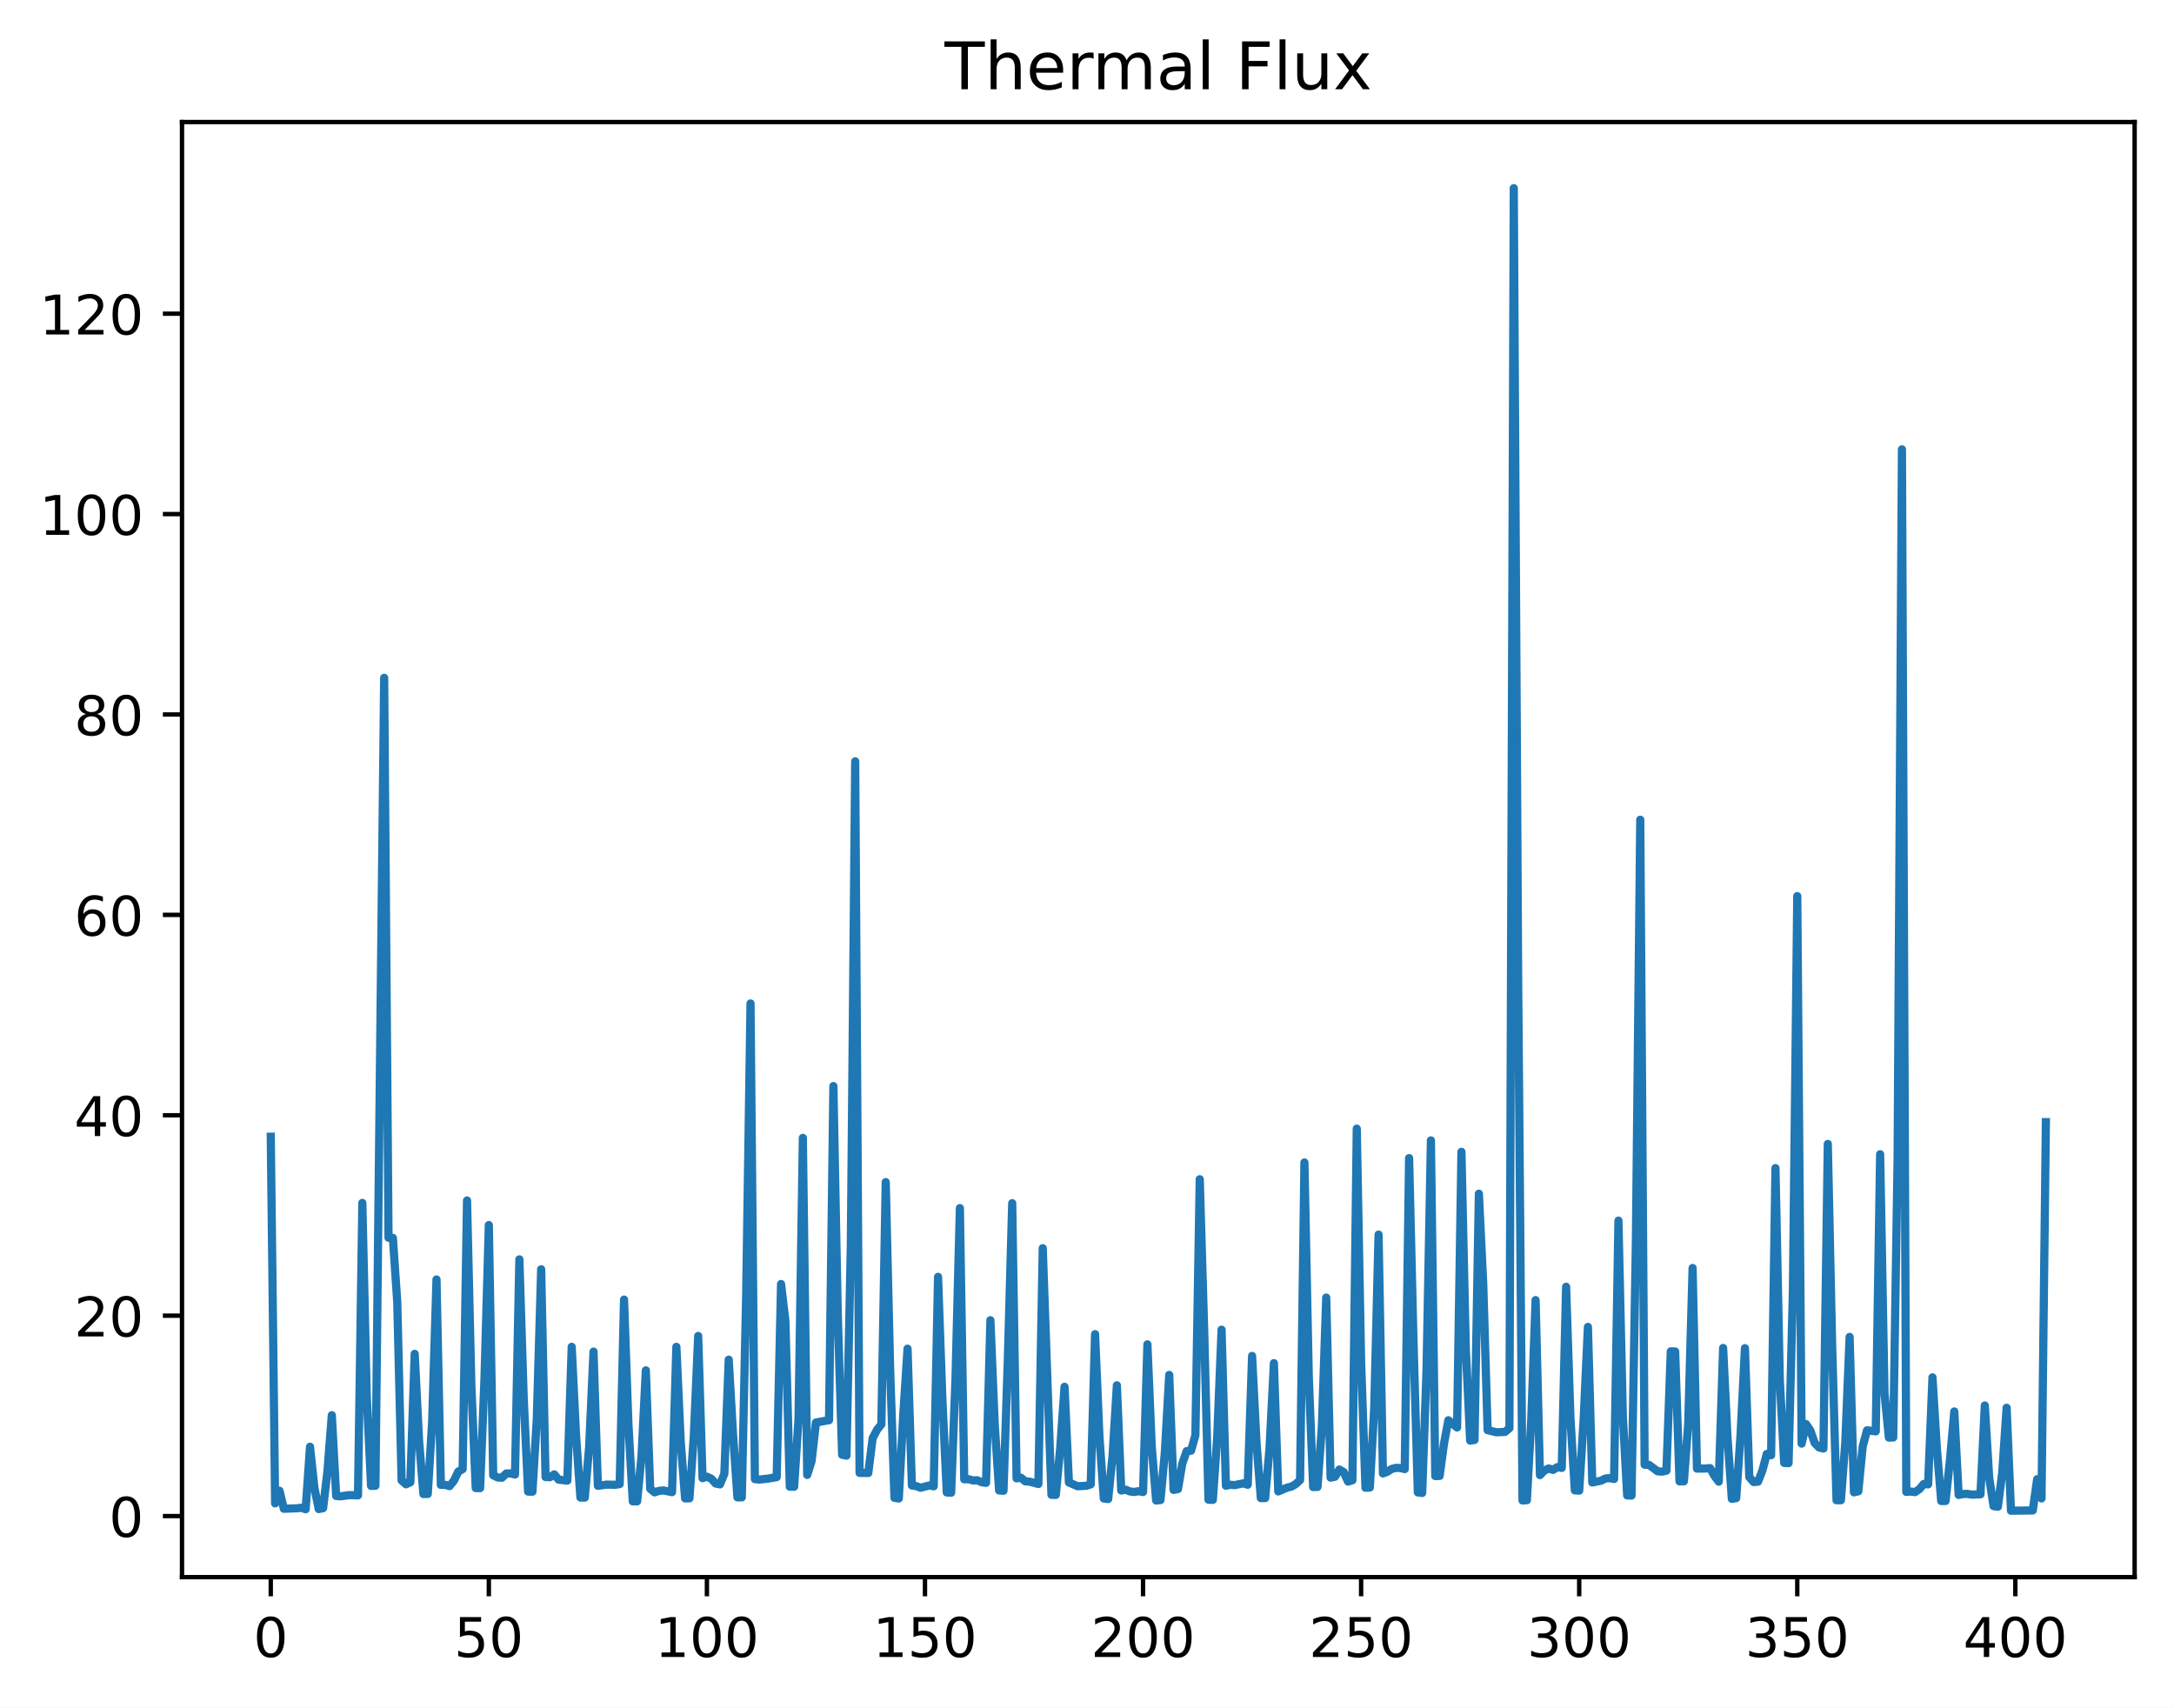
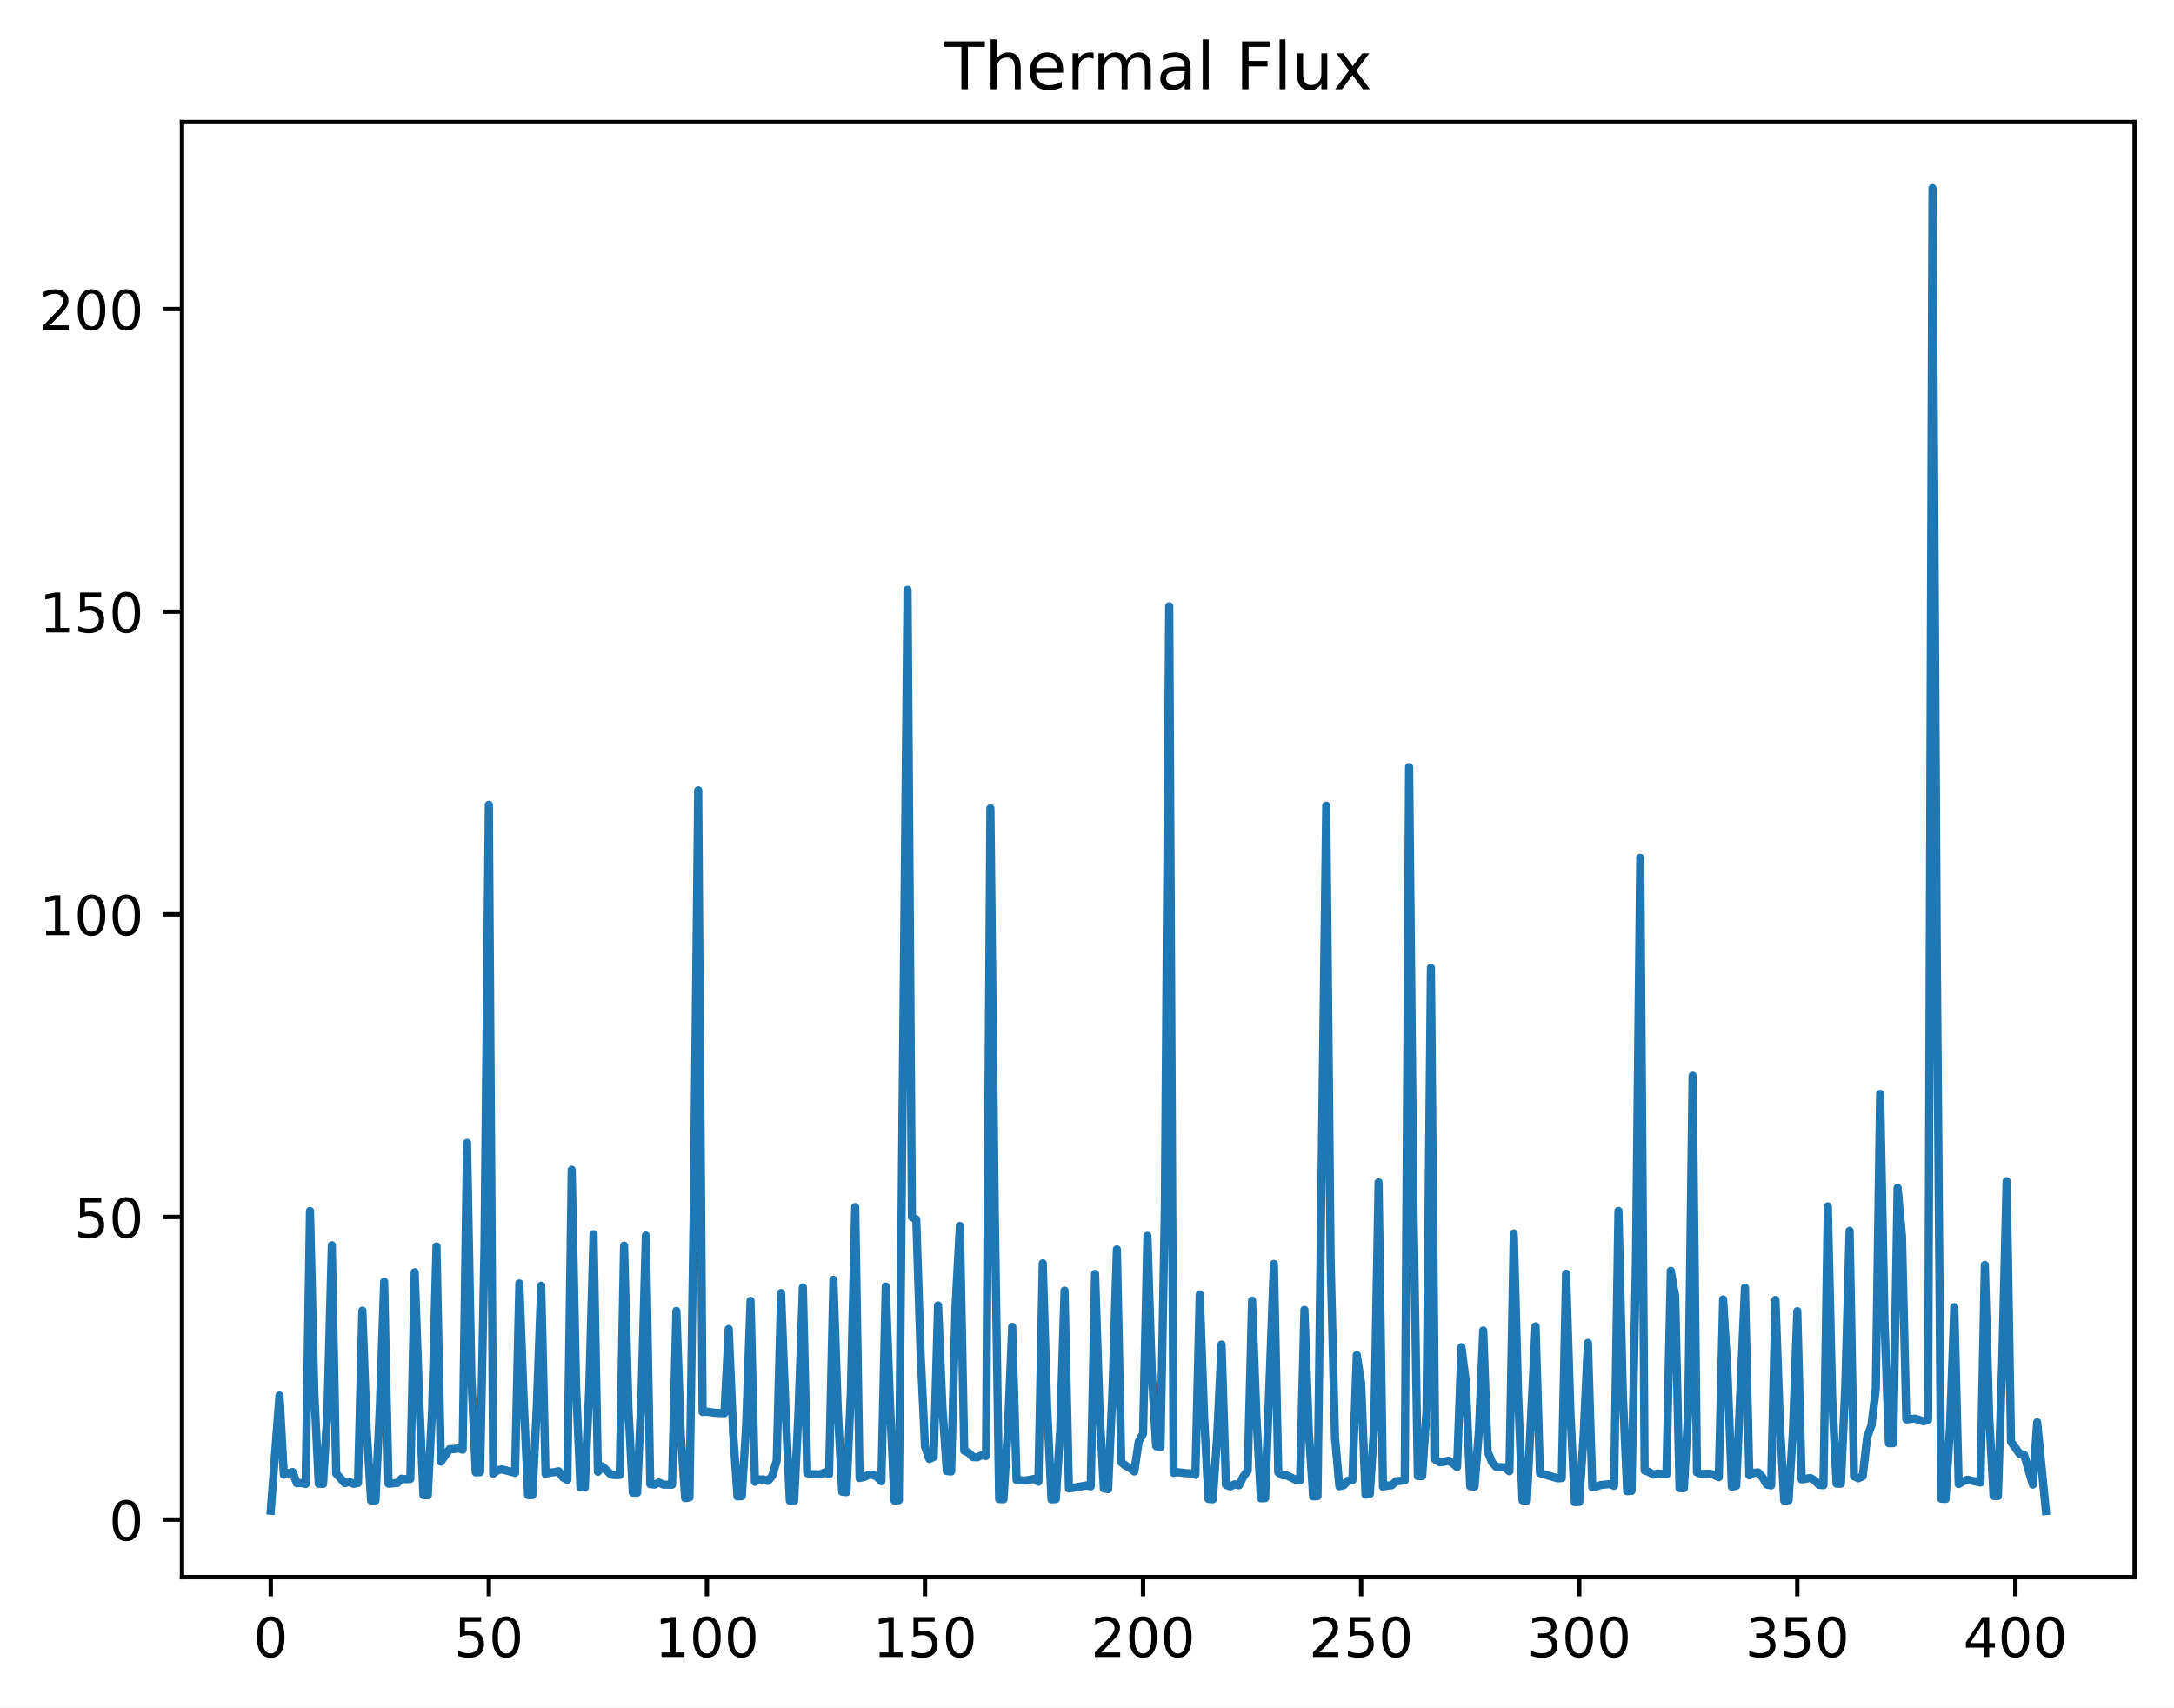
<svg xmlns="http://www.w3.org/2000/svg" xmlns:xlink="http://www.w3.org/1999/xlink" width="397.608pt" height="312.308pt" viewBox="0 0 397.608 312.308" version="1.1">
  <defs>
    <style type="text/css">*{stroke-linejoin: round; stroke-linecap: butt}</style>
  </defs>
  <g id="figure_1">
    <g id="patch_1">
      <path d="M 0 312.308  L 397.608 312.308  L 397.608 0  L 0 0  z " style="fill: #ffffff" />
    </g>
    <g id="axes_1">
      <g id="patch_2">
        <path d="M 33.288 288.43  L 390.408 288.43  L 390.408 22.318  L 33.288 22.318  z " style="fill: #ffffff" />
      </g>
      <g id="matplotlib.axis_1">
        <g id="xtick_1">
          <g id="line2d_1">
            <defs>
-               <path id="m7e83f201ac" d="M 0 0  L 0 3.5  " style="stroke: #000000; stroke-width: 0.8" />
+               <path id="m27df8944d2" d="M 0 0  L 0 3.5  " style="stroke: #000000; stroke-width: 0.8" />
            </defs>
            <g>
-               <use xlink:href="#m7e83f201ac" x="49.52" y="288.43" style="stroke: #000000; stroke-width: 0.8" />
+               <use xlink:href="#m27df8944d2" x="49.52" y="288.43" style="stroke: #000000; stroke-width: 0.8" />
            </g>
          </g>
          <g id="text_1">
            <g transform="translate(46.33898 303.0286) scale(0.1 -0.1)">
              <defs>
                <path id="DejaVuSans-30" d="M 2034 4250  Q 1547 4250 1301 3770  Q 1056 3291 1056 2328  Q 1056 1369 1301 889  Q 1547 409 2034 409  Q 2525 409 2770 889  Q 3016 1369 3016 2328  Q 3016 3291 2770 3770  Q 2525 4250 2034 4250  z M 2034 4750  Q 2819 4750 3233 4129  Q 3647 3509 3647 2328  Q 3647 1150 3233 529  Q 2819 -91 2034 -91  Q 1250 -91 836 529  Q 422 1150 422 2328  Q 422 3509 836 4129  Q 1250 4750 2034 4750  z " transform="scale(0.015625)" />
              </defs>
              <use xlink:href="#DejaVuSans-30" />
            </g>
          </g>
        </g>
        <g id="xtick_2">
          <g id="line2d_2">
            <g>
-               <use xlink:href="#m7e83f201ac" x="89.404" y="288.43" style="stroke: #000000; stroke-width: 0.8" />
+               <use xlink:href="#m27df8944d2" x="89.404" y="288.43" style="stroke: #000000; stroke-width: 0.8" />
            </g>
          </g>
          <g id="text_2">
            <g transform="translate(83.04158 303.0286) scale(0.1 -0.1)">
              <defs>
                <path id="DejaVuSans-35" d="M 691 4666  L 3169 4666  L 3169 4134  L 1269 4134  L 1269 2991  Q 1406 3038 1543 3061  Q 1681 3084 1819 3084  Q 2600 3084 3056 2656  Q 3513 2228 3513 1497  Q 3513 744 3044 326  Q 2575 -91 1722 -91  Q 1428 -91 1123 -41  Q 819 9 494 109  L 494 744  Q 775 591 1075 516  Q 1375 441 1709 441  Q 2250 441 2565 725  Q 2881 1009 2881 1497  Q 2881 1984 2565 2268  Q 2250 2553 1709 2553  Q 1456 2553 1204 2497  Q 953 2441 691 2322  L 691 4666  z " transform="scale(0.015625)" />
              </defs>
              <use xlink:href="#DejaVuSans-35" />
              <use xlink:href="#DejaVuSans-30" x="63.623" />
            </g>
          </g>
        </g>
        <g id="xtick_3">
          <g id="line2d_3">
            <g>
-               <use xlink:href="#m7e83f201ac" x="129.288" y="288.43" style="stroke: #000000; stroke-width: 0.8" />
+               <use xlink:href="#m27df8944d2" x="129.288" y="288.43" style="stroke: #000000; stroke-width: 0.8" />
            </g>
          </g>
          <g id="text_3">
            <g transform="translate(119.7442 303.0286) scale(0.1 -0.1)">
              <defs>
                <path id="DejaVuSans-31" d="M 794 531  L 1825 531  L 1825 4091  L 703 3866  L 703 4441  L 1819 4666  L 2450 4666  L 2450 531  L 3481 531  L 3481 0  L 794 0  L 794 531  z " transform="scale(0.015625)" />
              </defs>
              <use xlink:href="#DejaVuSans-31" />
              <use xlink:href="#DejaVuSans-30" x="63.623" />
              <use xlink:href="#DejaVuSans-30" x="127.246" />
            </g>
          </g>
        </g>
        <g id="xtick_4">
          <g id="line2d_4">
            <g>
-               <use xlink:href="#m7e83f201ac" x="169.172" y="288.43" style="stroke: #000000; stroke-width: 0.8" />
+               <use xlink:href="#m27df8944d2" x="169.172" y="288.43" style="stroke: #000000; stroke-width: 0.8" />
            </g>
          </g>
          <g id="text_4">
            <g transform="translate(159.628 303.0286) scale(0.1 -0.1)">
              <use xlink:href="#DejaVuSans-31" />
              <use xlink:href="#DejaVuSans-35" x="63.623" />
              <use xlink:href="#DejaVuSans-30" x="127.246" />
            </g>
          </g>
        </g>
        <g id="xtick_5">
          <g id="line2d_5">
            <g>
-               <use xlink:href="#m7e83f201ac" x="209.056" y="288.43" style="stroke: #000000; stroke-width: 0.8" />
+               <use xlink:href="#m27df8944d2" x="209.056" y="288.43" style="stroke: #000000; stroke-width: 0.8" />
            </g>
          </g>
          <g id="text_5">
            <g transform="translate(199.5119 303.0286) scale(0.1 -0.1)">
              <defs>
                <path id="DejaVuSans-32" d="M 1228 531  L 3431 531  L 3431 0  L 469 0  L 469 531  Q 828 903 1448 1529  Q 2069 2156 2228 2338  Q 2531 2678 2651 2914  Q 2772 3150 2772 3378  Q 2772 3750 2511 3984  Q 2250 4219 1831 4219  Q 1534 4219 1204 4116  Q 875 4013 500 3803  L 500 4441  Q 881 4594 1212 4672  Q 1544 4750 1819 4750  Q 2544 4750 2975 4387  Q 3406 4025 3406 3419  Q 3406 3131 3298 2873  Q 3191 2616 2906 2266  Q 2828 2175 2409 1742  Q 1991 1309 1228 531  z " transform="scale(0.015625)" />
              </defs>
              <use xlink:href="#DejaVuSans-32" />
              <use xlink:href="#DejaVuSans-30" x="63.623" />
              <use xlink:href="#DejaVuSans-30" x="127.246" />
            </g>
          </g>
        </g>
        <g id="xtick_6">
          <g id="line2d_6">
            <g>
-               <use xlink:href="#m7e83f201ac" x="248.939" y="288.43" style="stroke: #000000; stroke-width: 0.8" />
+               <use xlink:href="#m27df8944d2" x="248.939" y="288.43" style="stroke: #000000; stroke-width: 0.8" />
            </g>
          </g>
          <g id="text_6">
            <g transform="translate(239.3957 303.0286) scale(0.1 -0.1)">
              <use xlink:href="#DejaVuSans-32" />
              <use xlink:href="#DejaVuSans-35" x="63.623" />
              <use xlink:href="#DejaVuSans-30" x="127.246" />
            </g>
          </g>
        </g>
        <g id="xtick_7">
          <g id="line2d_7">
            <g>
-               <use xlink:href="#m7e83f201ac" x="288.823" y="288.43" style="stroke: #000000; stroke-width: 0.8" />
+               <use xlink:href="#m27df8944d2" x="288.823" y="288.43" style="stroke: #000000; stroke-width: 0.8" />
            </g>
          </g>
          <g id="text_7">
            <g transform="translate(279.2796 303.0286) scale(0.1 -0.1)">
              <defs>
                <path id="DejaVuSans-33" d="M 2597 2516  Q 3050 2419 3304 2112  Q 3559 1806 3559 1356  Q 3559 666 3084 287  Q 2609 -91 1734 -91  Q 1441 -91 1130 -33  Q 819 25 488 141  L 488 750  Q 750 597 1062 519  Q 1375 441 1716 441  Q 2309 441 2620 675  Q 2931 909 2931 1356  Q 2931 1769 2642 2001  Q 2353 2234 1838 2234  L 1294 2234  L 1294 2753  L 1863 2753  Q 2328 2753 2575 2939  Q 2822 3125 2822 3475  Q 2822 3834 2567 4026  Q 2313 4219 1838 4219  Q 1578 4219 1281 4162  Q 984 4106 628 3988  L 628 4550  Q 988 4650 1302 4700  Q 1616 4750 1894 4750  Q 2613 4750 3031 4423  Q 3450 4097 3450 3541  Q 3450 3153 3228 2886  Q 3006 2619 2597 2516  z " transform="scale(0.015625)" />
              </defs>
              <use xlink:href="#DejaVuSans-33" />
              <use xlink:href="#DejaVuSans-30" x="63.623" />
              <use xlink:href="#DejaVuSans-30" x="127.246" />
            </g>
          </g>
        </g>
        <g id="xtick_8">
          <g id="line2d_8">
            <g>
-               <use xlink:href="#m7e83f201ac" x="328.707" y="288.43" style="stroke: #000000; stroke-width: 0.8" />
+               <use xlink:href="#m27df8944d2" x="328.707" y="288.43" style="stroke: #000000; stroke-width: 0.8" />
            </g>
          </g>
          <g id="text_8">
            <g transform="translate(319.1634 303.0286) scale(0.1 -0.1)">
              <use xlink:href="#DejaVuSans-33" />
              <use xlink:href="#DejaVuSans-35" x="63.623" />
              <use xlink:href="#DejaVuSans-30" x="127.246" />
            </g>
          </g>
        </g>
        <g id="xtick_9">
          <g id="line2d_9">
            <g>
-               <use xlink:href="#m7e83f201ac" x="368.591" y="288.43" style="stroke: #000000; stroke-width: 0.8" />
+               <use xlink:href="#m27df8944d2" x="368.591" y="288.43" style="stroke: #000000; stroke-width: 0.8" />
            </g>
          </g>
          <g id="text_9">
            <g transform="translate(359.0473 303.0286) scale(0.1 -0.1)">
              <defs>
                <path id="DejaVuSans-34" d="M 2419 4116  L 825 1625  L 2419 1625  L 2419 4116  z M 2253 4666  L 3047 4666  L 3047 1625  L 3713 1625  L 3713 1100  L 3047 1100  L 3047 0  L 2419 0  L 2419 1100  L 313 1100  L 313 1709  L 2253 4666  z " transform="scale(0.015625)" />
              </defs>
              <use xlink:href="#DejaVuSans-34" />
              <use xlink:href="#DejaVuSans-30" x="63.623" />
              <use xlink:href="#DejaVuSans-30" x="127.246" />
            </g>
          </g>
        </g>
      </g>
      <g id="matplotlib.axis_2">
        <g id="ytick_1">
          <g id="line2d_10">
            <defs>
-               <path id="m4ee6d2c591" d="M 0 0  L -3.5 0  " style="stroke: #000000; stroke-width: 0.8" />
+               <path id="m02eb1ed973" d="M 0 0  L -3.5 0  " style="stroke: #000000; stroke-width: 0.8" />
            </defs>
            <g>
-               <use xlink:href="#m4ee6d2c591" x="33.288" y="277.261" style="stroke: #000000; stroke-width: 0.8" />
+               <use xlink:href="#m02eb1ed973" x="33.288" y="277.901" style="stroke: #000000; stroke-width: 0.8" />
            </g>
          </g>
          <g id="text_10">
-             <g transform="translate(19.925 281.0603) scale(0.1 -0.1)">
+             <g transform="translate(19.925 281.7) scale(0.1 -0.1)">
              <use xlink:href="#DejaVuSans-30" />
            </g>
          </g>
        </g>
        <g id="ytick_2">
          <g id="line2d_11">
            <g>
-               <use xlink:href="#m4ee6d2c591" x="33.288" y="240.612" style="stroke: #000000; stroke-width: 0.8" />
+               <use xlink:href="#m02eb1ed973" x="33.288" y="222.555" style="stroke: #000000; stroke-width: 0.8" />
            </g>
          </g>
          <g id="text_11">
-             <g transform="translate(13.5625 244.4116) scale(0.1 -0.1)">
-               <use xlink:href="#DejaVuSans-32" />
+             <g transform="translate(13.5625 226.3546) scale(0.1 -0.1)">
+               <use xlink:href="#DejaVuSans-35" />
              <use xlink:href="#DejaVuSans-30" x="63.623" />
            </g>
          </g>
        </g>
        <g id="ytick_3">
          <g id="line2d_12">
            <g>
-               <use xlink:href="#m4ee6d2c591" x="33.288" y="203.964" style="stroke: #000000; stroke-width: 0.8" />
+               <use xlink:href="#m02eb1ed973" x="33.288" y="167.21" style="stroke: #000000; stroke-width: 0.8" />
            </g>
          </g>
          <g id="text_12">
-             <g transform="translate(13.5625 207.7629) scale(0.1 -0.1)">
-               <use xlink:href="#DejaVuSans-34" />
-               <use xlink:href="#DejaVuSans-30" x="63.623" />
+             <g transform="translate(7.2 171.0092) scale(0.1 -0.1)">
+               <use xlink:href="#DejaVuSans-31" />
+               <use xlink:href="#DejaVuSans-30" x="63.623" />
+               <use xlink:href="#DejaVuSans-30" x="127.246" />
            </g>
          </g>
        </g>
        <g id="ytick_4">
          <g id="line2d_13">
            <g>
-               <use xlink:href="#m4ee6d2c591" x="33.288" y="167.315" style="stroke: #000000; stroke-width: 0.8" />
+               <use xlink:href="#m02eb1ed973" x="33.288" y="111.865" style="stroke: #000000; stroke-width: 0.8" />
            </g>
          </g>
          <g id="text_13">
-             <g transform="translate(13.5625 171.1142) scale(0.1 -0.1)">
-               <defs>
-                 <path id="DejaVuSans-36" d="M 2113 2584  Q 1688 2584 1439 2293  Q 1191 2003 1191 1497  Q 1191 994 1439 701  Q 1688 409 2113 409  Q 2538 409 2786 701  Q 3034 994 3034 1497  Q 3034 2003 2786 2293  Q 2538 2584 2113 2584  z M 3366 4563  L 3366 3988  Q 3128 4100 2886 4159  Q 2644 4219 2406 4219  Q 1781 4219 1451 3797  Q 1122 3375 1075 2522  Q 1259 2794 1537 2939  Q 1816 3084 2150 3084  Q 2853 3084 3261 2657  Q 3669 2231 3669 1497  Q 3669 778 3244 343  Q 2819 -91 2113 -91  Q 1303 -91 875 529  Q 447 1150 447 2328  Q 447 3434 972 4092  Q 1497 4750 2381 4750  Q 2619 4750 2861 4703  Q 3103 4656 3366 4563  z " transform="scale(0.015625)" />
-               </defs>
-               <use xlink:href="#DejaVuSans-36" />
-               <use xlink:href="#DejaVuSans-30" x="63.623" />
+             <g transform="translate(7.2 115.6639) scale(0.1 -0.1)">
+               <use xlink:href="#DejaVuSans-31" />
+               <use xlink:href="#DejaVuSans-35" x="63.623" />
+               <use xlink:href="#DejaVuSans-30" x="127.246" />
            </g>
          </g>
        </g>
        <g id="ytick_5">
          <g id="line2d_14">
            <g>
-               <use xlink:href="#m4ee6d2c591" x="33.288" y="130.666" style="stroke: #000000; stroke-width: 0.8" />
+               <use xlink:href="#m02eb1ed973" x="33.288" y="56.519" style="stroke: #000000; stroke-width: 0.8" />
            </g>
          </g>
          <g id="text_14">
-             <g transform="translate(13.5625 134.4655) scale(0.1 -0.1)">
-               <defs>
-                 <path id="DejaVuSans-38" d="M 2034 2216  Q 1584 2216 1326 1975  Q 1069 1734 1069 1313  Q 1069 891 1326 650  Q 1584 409 2034 409  Q 2484 409 2743 651  Q 3003 894 3003 1313  Q 3003 1734 2745 1975  Q 2488 2216 2034 2216  z M 1403 2484  Q 997 2584 770 2862  Q 544 3141 544 3541  Q 544 4100 942 4425  Q 1341 4750 2034 4750  Q 2731 4750 3128 4425  Q 3525 4100 3525 3541  Q 3525 3141 3298 2862  Q 3072 2584 2669 2484  Q 3125 2378 3379 2068  Q 3634 1759 3634 1313  Q 3634 634 3220 271  Q 2806 -91 2034 -91  Q 1263 -91 848 271  Q 434 634 434 1313  Q 434 1759 690 2068  Q 947 2378 1403 2484  z M 1172 3481  Q 1172 3119 1398 2916  Q 1625 2713 2034 2713  Q 2441 2713 2670 2916  Q 2900 3119 2900 3481  Q 2900 3844 2670 4047  Q 2441 4250 2034 4250  Q 1625 4250 1398 4047  Q 1172 3844 1172 3481  z " transform="scale(0.015625)" />
-               </defs>
-               <use xlink:href="#DejaVuSans-38" />
-               <use xlink:href="#DejaVuSans-30" x="63.623" />
-             </g>
-           </g>
-         </g>
-         <g id="ytick_6">
-           <g id="line2d_15">
-             <g>
-               <use xlink:href="#m4ee6d2c591" x="33.288" y="94.018" style="stroke: #000000; stroke-width: 0.8" />
-             </g>
-           </g>
-           <g id="text_15">
-             <g transform="translate(7.2 97.81674) scale(0.1 -0.1)">
-               <use xlink:href="#DejaVuSans-31" />
-               <use xlink:href="#DejaVuSans-30" x="63.623" />
-               <use xlink:href="#DejaVuSans-30" x="127.246" />
-             </g>
-           </g>
-         </g>
-         <g id="ytick_7">
-           <g id="line2d_16">
-             <g>
-               <use xlink:href="#m4ee6d2c591" x="33.288" y="57.369" style="stroke: #000000; stroke-width: 0.8" />
-             </g>
-           </g>
-           <g id="text_16">
-             <g transform="translate(7.2 61.16802) scale(0.1 -0.1)">
-               <use xlink:href="#DejaVuSans-31" />
-               <use xlink:href="#DejaVuSans-32" x="63.623" />
-               <use xlink:href="#DejaVuSans-30" x="127.246" />
-             </g>
-           </g>
-         </g>
-       </g>
-       <g id="line2d_17">
-         <path d="M 49.52 207.886  L 50.318 274.938  L 51.116 272.624  L 51.913 275.923  L 54.306 275.838  L 55.104 275.742  L 55.902 276.017  L 56.699 264.581  L 57.497 272.074  L 58.295 275.98  L 59.092 275.808  L 59.89 269.047  L 60.688 258.813  L 61.485 273.583  L 62.283 273.649  L 63.878 273.426  L 65.474 273.474  L 66.271 219.992  L 67.069 255.196  L 67.867 271.742  L 68.664 271.711  L 70.26 123.961  L 71.058 226.357  L 71.855 226.385  L 72.653 238.07  L 73.451 270.741  L 74.248 271.448  L 75.046 271.091  L 75.844 247.596  L 76.641 263.417  L 77.439 273.226  L 78.237 273.213  L 79.034 260.07  L 79.832 233.989  L 80.63 271.559  L 81.427 271.552  L 82.225 271.777  L 83.023 270.78  L 83.82 269.12  L 84.618 268.672  L 85.416 219.546  L 86.213 253.629  L 87.011 272.138  L 87.809 272.15  L 88.606 252.166  L 89.404 224.038  L 90.202 269.798  L 90.999 270.193  L 91.797 270.252  L 92.595 269.472  L 93.392 269.458  L 94.19 269.663  L 94.988 230.314  L 95.785 255.79  L 96.583 272.783  L 97.381 272.798  L 98.179 259.509  L 98.976 232.128  L 99.774 270.117  L 100.572 270.155  L 101.369 269.637  L 102.167 270.6  L 103.762 270.771  L 104.56 246.306  L 105.358 262.537  L 106.155 273.864  L 106.953 273.884  L 107.751 264.634  L 108.548 247.184  L 109.346 271.73  L 110.941 271.505  L 112.537 271.538  L 113.334 271.408  L 114.132 237.673  L 114.93 260.396  L 115.727 274.562  L 116.525 274.567  L 117.323 266.392  L 118.12 250.614  L 118.918 272.263  L 119.716 272.926  L 120.513 272.656  L 121.311 272.57  L 122.907 272.887  L 123.704 246.309  L 124.502 263.716  L 125.3 274.027  L 126.097 274.013  L 126.895 262.579  L 127.693 244.322  L 128.49 270.325  L 129.288 270.061  L 130.086 270.423  L 130.883 271.303  L 131.681 271.462  L 132.479 269.524  L 133.276 248.661  L 134.074 262.384  L 134.872 273.84  L 135.669 273.841  L 136.467 236.993  L 137.265 183.517  L 138.062 270.499  L 138.86 270.587  L 140.455 270.414  L 142.051 270.136  L 142.848 234.822  L 143.646 241.616  L 144.444 271.887  L 145.241 271.89  L 146.039 259.601  L 146.837 208.096  L 147.635 269.728  L 148.432 267.213  L 149.23 260.152  L 151.623 259.722  L 152.421 198.623  L 153.218 240.27  L 154.016 266.039  L 154.814 266.206  L 155.611 227.775  L 156.409 139.234  L 157.207 269.36  L 158.802 269.38  L 159.6 263.015  L 160.397 261.492  L 161.195 260.493  L 161.993 216.183  L 162.79 250.05  L 163.588 273.92  L 164.386 274.047  L 165.183 259.038  L 165.981 246.652  L 166.779 271.669  L 167.576 271.779  L 168.374 272.079  L 169.969 271.663  L 170.767 271.816  L 171.565 233.507  L 172.362 256.146  L 173.16 272.941  L 173.958 272.986  L 174.756 252.021  L 175.553 220.944  L 176.351 270.532  L 177.149 270.515  L 177.946 270.747  L 178.744 270.708  L 179.542 271.073  L 180.339 271.179  L 181.137 241.441  L 181.935 260.682  L 182.732 272.572  L 183.53 272.637  L 184.328 248.582  L 185.125 220.04  L 185.923 270.356  L 186.721 270.245  L 187.518 270.911  L 188.316 270.969  L 189.911 271.395  L 190.709 228.269  L 192.304 273.371  L 193.102 273.387  L 193.9 264.878  L 194.697 253.619  L 195.495 271.114  L 197.09 271.806  L 198.686 271.719  L 199.484 271.455  L 200.281 243.989  L 201.079 262.759  L 201.877 274.048  L 202.674 274.144  L 203.472 266.31  L 204.27 253.347  L 205.067 272.583  L 205.865 272.429  L 206.663 272.758  L 207.46 272.852  L 208.258 272.71  L 209.056 272.86  L 209.853 245.856  L 210.651 264.673  L 211.449 274.413  L 212.246 274.333  L 213.044 265.573  L 213.842 251.447  L 214.639 272.472  L 215.437 272.324  L 216.235 267.671  L 217.032 265.38  L 217.83 265.306  L 218.628 262.481  L 219.425 215.662  L 220.223 242.829  L 221.021 274.265  L 221.818 274.29  L 222.616 262.921  L 223.414 243.178  L 224.211 271.714  L 225.009 271.536  L 225.807 271.598  L 227.402 271.275  L 228.2 271.53  L 228.998 247.978  L 229.795 263.678  L 230.593 273.973  L 231.391 273.97  L 232.188 264.859  L 232.986 249.296  L 233.784 272.755  L 235.379 272.07  L 236.177 271.877  L 236.974 271.421  L 237.772 270.682  L 238.57 212.599  L 239.367 251.84  L 240.165 271.952  L 240.963 271.927  L 241.76 260.957  L 242.558 237.305  L 243.356 270.231  L 244.153 270.065  L 244.951 268.743  L 245.749 269.215  L 246.546 270.953  L 247.344 270.711  L 248.142 206.408  L 248.939 249.167  L 249.737 272.079  L 250.535 272.033  L 251.333 257.523  L 252.13 225.788  L 252.928 269.465  L 253.726 269.159  L 254.523 268.646  L 255.321 268.438  L 256.119 268.479  L 256.916 268.666  L 257.714 211.799  L 258.512 245.093  L 259.309 272.93  L 260.107 273.035  L 260.905 250.453  L 261.702 208.561  L 262.5 269.941  L 263.298 269.918  L 264.095 264.007  L 264.893 259.735  L 266.488 261.061  L 267.286 210.649  L 268.084 246.64  L 268.881 263.458  L 269.679 263.336  L 270.477 218.308  L 271.274 234.843  L 272.072 261.539  L 273.667 261.936  L 275.263 261.866  L 276.06 261.193  L 276.858 34.414  L 277.656 178.832  L 278.454 274.399  L 279.251 274.364  L 280.049 259.827  L 280.847 237.765  L 281.644 269.766  L 282.442 268.954  L 283.24 268.549  L 284.037 268.816  L 284.835 268.304  L 285.633 268.454  L 286.43 235.326  L 287.228 259.488  L 288.026 272.563  L 288.823 272.604  L 289.621 259.847  L 290.419 242.661  L 291.216 271.119  L 292.812 270.789  L 293.609 270.392  L 294.407 270.32  L 295.205 270.477  L 296.002 223.23  L 296.8 258.92  L 297.598 273.488  L 298.395 273.505  L 299.193 227.058  L 299.991 149.911  L 300.788 267.863  L 301.586 267.891  L 303.182 269.078  L 303.979 269.133  L 304.777 268.959  L 305.575 247.139  L 306.372 247.156  L 307.17 270.913  L 307.968 270.909  L 308.765 260.373  L 309.563 231.891  L 310.361 268.58  L 311.956 268.562  L 312.754 268.487  L 313.551 269.898  L 314.349 270.968  L 315.147 246.518  L 315.944 262.875  L 316.742 274.111  L 317.54 273.981  L 318.337 262.342  L 319.135 246.558  L 319.933 270.134  L 320.73 271.039  L 321.528 270.965  L 322.326 268.952  L 323.123 265.908  L 323.921 266.131  L 324.719 213.626  L 325.516 252.414  L 326.314 267.537  L 327.112 267.578  L 327.91 235.882  L 328.707 163.884  L 329.505 264.007  L 330.303 260.434  L 331.1 261.615  L 331.898 263.913  L 332.696 264.712  L 333.493 264.907  L 334.291 209.202  L 335.089 246.147  L 335.886 274.363  L 336.684 274.362  L 337.482 263.912  L 338.279 244.5  L 339.077 272.918  L 339.875 272.731  L 340.672 264.515  L 341.47 261.576  L 343.065 261.765  L 343.863 211.09  L 344.661 254.781  L 345.458 262.904  L 346.256 262.889  L 347.054 212.059  L 347.851 82.178  L 348.649 272.838  L 349.447 272.774  L 350.244 272.877  L 351.042 272.336  L 351.84 271.387  L 352.637 271.46  L 353.435 251.897  L 354.233 264.815  L 355.031 274.502  L 355.828 274.504  L 356.626 267.114  L 357.424 258.131  L 358.221 273.393  L 359.019 273.228  L 359.817 273.203  L 360.614 273.34  L 362.21 273.284  L 363.007 257.035  L 363.805 270.242  L 364.603 275.432  L 365.4 275.554  L 366.198 269.265  L 366.996 257.454  L 367.793 276.279  L 371.782 276.228  L 372.579 270.516  L 373.377 274.036  L 374.175 205.22  L 374.175 205.22  " clip-path="url(#p380374cbf2)" style="fill: none; stroke: #1f77b4; stroke-width: 1.5; stroke-linecap: square" />
+             <g transform="translate(7.2 60.31853) scale(0.1 -0.1)">
+               <use xlink:href="#DejaVuSans-32" />
+               <use xlink:href="#DejaVuSans-30" x="63.623" />
+               <use xlink:href="#DejaVuSans-30" x="127.246" />
+             </g>
+           </g>
+         </g>
+       </g>
+       <g id="line2d_15">
+         <path d="M 49.52 276.286  L 51.116 255.219  L 51.913 269.683  L 53.509 269.198  L 54.306 271.266  L 55.104 271.206  L 55.902 271.389  L 56.699 221.469  L 57.497 254.988  L 58.295 271.353  L 59.092 271.384  L 59.89 257.922  L 60.688 227.742  L 61.485 269.477  L 63.081 271.247  L 63.878 270.991  L 64.676 271.371  L 65.474 271.197  L 66.271 239.688  L 67.069 261.542  L 67.867 274.394  L 68.664 274.418  L 69.462 257.554  L 70.26 234.403  L 71.058 271.34  L 72.653 271.215  L 73.451 270.42  L 74.248 270.528  L 75.046 270.473  L 75.844 232.678  L 76.641 255.175  L 77.439 273.431  L 78.237 273.466  L 79.034 257.779  L 79.832 227.956  L 80.63 267.31  L 82.225 265.03  L 83.023 265.016  L 83.82 264.887  L 84.618 265.116  L 85.416 209.016  L 86.213 251.865  L 87.011 269.263  L 87.809 269.233  L 88.606 228.001  L 89.404 147.182  L 90.202 269.51  L 90.999 268.858  L 91.797 268.726  L 94.19 269.354  L 94.988 234.724  L 95.785 256.254  L 96.583 273.426  L 97.381 273.415  L 98.179 257.144  L 98.976 235.122  L 99.774 269.538  L 100.572 269.302  L 101.369 269.245  L 102.167 269.07  L 102.965 270.193  L 103.762 270.647  L 104.56 213.928  L 105.358 253.543  L 106.155 271.999  L 106.953 272.029  L 107.751 254.353  L 108.548 225.703  L 109.346 269.155  L 110.144 268.174  L 111.739 269.658  L 112.537 269.761  L 113.334 269.743  L 114.132 227.807  L 114.93 257.514  L 115.727 272.972  L 116.525 272.986  L 117.323 254.863  L 118.12 225.955  L 118.918 271.418  L 119.716 271.505  L 120.513 271.122  L 121.311 271.508  L 122.907 271.522  L 123.704 239.742  L 124.502 262.286  L 125.3 273.979  L 126.097 273.84  L 126.895 219.743  L 127.693 144.531  L 128.49 258.208  L 129.288 258.177  L 130.883 258.386  L 132.479 258.445  L 133.276 243.047  L 134.074 261.884  L 134.872 273.663  L 135.669 273.61  L 136.467 260.546  L 137.265 237.894  L 138.062 270.991  L 138.86 270.563  L 139.658 270.563  L 140.455 270.838  L 141.253 269.861  L 142.051 267.113  L 142.848 236.475  L 143.646 257.324  L 144.444 274.446  L 145.241 274.471  L 146.039 258.122  L 146.837 235.439  L 147.635 269.395  L 148.432 269.603  L 150.028 269.65  L 150.825 269.284  L 151.623 269.637  L 152.421 234.06  L 153.218 257.739  L 154.016 272.809  L 154.814 272.88  L 155.611 254.645  L 156.409 220.742  L 157.207 270.304  L 158.004 270.131  L 158.802 269.753  L 159.6 269.7  L 160.397 270.098  L 161.195 270.891  L 161.993 235.284  L 162.79 257.14  L 163.588 274.411  L 164.386 274.357  L 165.981 107.864  L 166.779 222.561  L 167.576 222.999  L 168.374 247.537  L 169.172 264.562  L 169.969 266.82  L 170.767 266.456  L 171.565 238.737  L 172.362 257.357  L 173.16 269.034  L 173.958 269.104  L 174.756 238.944  L 175.553 224.198  L 176.351 265.302  L 177.149 265.68  L 177.946 266.479  L 178.744 266.515  L 179.542 266.128  L 180.339 266.266  L 181.137 147.821  L 181.935 221.606  L 182.732 274.151  L 183.53 274.183  L 184.328 261.486  L 185.125 242.647  L 185.923 270.671  L 187.518 270.774  L 189.114 270.467  L 189.911 270.973  L 190.709 231.039  L 191.507 257.133  L 192.304 274.199  L 193.102 274.158  L 193.9 261.594  L 194.697 236.043  L 195.495 272.221  L 198.686 271.668  L 199.484 271.827  L 200.281 232.967  L 201.079 257.632  L 201.877 272.213  L 202.674 272.337  L 203.472 254.103  L 204.27 228.489  L 205.067 267.419  L 205.865 268.043  L 206.663 268.465  L 207.46 269.098  L 208.258 263.664  L 209.056 262.2  L 209.853 225.999  L 210.651 251.123  L 211.449 264.466  L 212.246 264.651  L 213.044 220.739  L 213.842 110.868  L 214.639 269.349  L 215.437 269.238  L 217.032 269.433  L 217.83 269.472  L 218.628 269.716  L 219.425 236.715  L 220.223 259.122  L 221.021 274.129  L 221.818 274.188  L 222.616 262.542  L 223.414 245.886  L 224.211 271.566  L 225.009 271.846  L 225.807 271.451  L 226.605 271.639  L 227.402 270.021  L 228.2 268.976  L 228.998 237.867  L 229.795 259.174  L 230.593 274.009  L 231.391 273.983  L 232.986 231.15  L 233.784 269.289  L 234.581 269.787  L 235.379 269.842  L 236.974 270.62  L 237.772 270.706  L 238.57 239.556  L 239.367 261.788  L 240.165 273.653  L 240.963 273.614  L 242.558 147.347  L 243.356 230.349  L 244.153 262.766  L 244.951 271.801  L 245.749 271.624  L 246.546 270.786  L 247.344 270.731  L 248.142 247.814  L 248.939 252.945  L 249.737 273.339  L 250.535 273.194  L 251.333 260.554  L 252.13 216.245  L 252.928 271.892  L 253.726 271.69  L 254.523 271.634  L 255.321 270.904  L 256.916 270.728  L 257.714 140.273  L 258.512 221.352  L 259.309 269.935  L 260.107 269.944  L 260.905 257.896  L 261.702 177.006  L 262.5 266.945  L 263.298 267.421  L 264.095 267.347  L 264.893 267.137  L 265.691 267.596  L 266.488 268.293  L 267.286 246.376  L 268.084 252.656  L 268.881 271.798  L 269.679 271.87  L 270.477 261.733  L 271.274 243.321  L 272.072 265.445  L 272.87 267.415  L 273.667 268.277  L 275.263 268.36  L 276.06 269.063  L 276.858 225.57  L 277.656 255.259  L 278.454 274.383  L 279.251 274.432  L 280.847 242.566  L 281.644 269.393  L 284.835 270.357  L 285.633 270.315  L 286.43 232.936  L 287.228 258.601  L 288.026 274.716  L 288.823 274.67  L 289.621 262.689  L 290.419 245.597  L 291.216 271.977  L 292.014 271.835  L 292.812 271.574  L 294.407 271.422  L 295.205 271.728  L 296.002 221.452  L 296.8 254.866  L 297.598 272.709  L 298.395 272.654  L 299.193 231.108  L 299.991 156.882  L 300.788 268.929  L 301.586 269.202  L 302.384 269.693  L 303.182 269.483  L 304.777 269.646  L 305.575 232.425  L 306.372 236.981  L 307.17 272.149  L 307.968 272.157  L 308.765 258.194  L 309.563 196.722  L 310.361 269.268  L 311.158 269.574  L 312.754 269.517  L 313.551 269.761  L 314.349 270.154  L 315.147 237.644  L 315.944 251.09  L 316.742 271.899  L 317.54 271.717  L 319.135 235.48  L 319.933 269.823  L 320.73 269.353  L 321.528 269.277  L 322.326 270.133  L 323.123 271.5  L 323.921 271.658  L 324.719 237.729  L 325.516 260.018  L 326.314 274.447  L 327.112 274.361  L 327.91 261.829  L 328.707 239.797  L 329.505 270.556  L 331.1 270.295  L 331.898 270.755  L 332.696 271.546  L 333.493 271.612  L 334.291 220.614  L 335.089 255.597  L 335.886 271.333  L 336.684 271.351  L 337.482 253.616  L 338.279 225.101  L 339.077 269.979  L 339.875 270.354  L 340.672 269.991  L 341.47 262.914  L 342.268 260.691  L 343.065 254.02  L 343.863 200.043  L 344.661 241.694  L 345.458 263.944  L 346.256 263.923  L 347.054 217.212  L 347.851 225.981  L 348.649 259.578  L 350.244 259.442  L 351.84 259.944  L 352.637 259.621  L 353.435 34.414  L 354.233 176.144  L 355.031 274.084  L 355.828 274.138  L 356.626 261.175  L 357.424 239.038  L 358.221 271.406  L 359.019 270.928  L 359.817 270.608  L 362.21 271.127  L 363.007 231.342  L 363.805 259.167  L 364.603 273.565  L 365.4 273.599  L 366.198 248.708  L 366.996 216.014  L 367.793 263.682  L 369.389 265.901  L 370.186 266.038  L 371.782 271.503  L 372.579 260.119  L 374.175 276.334  L 374.175 276.334  " clip-path="url(#pb49f489055)" style="fill: none; stroke: #1f77b4; stroke-width: 1.5; stroke-linecap: square" />
      </g>
      <g id="patch_3">
        <path d="M 33.288 288.43  L 33.288 22.318  " style="fill: none; stroke: #000000; stroke-width: 0.8; stroke-linejoin: miter; stroke-linecap: square" />
      </g>
      <g id="patch_4">
        <path d="M 390.408 288.43  L 390.408 22.318  " style="fill: none; stroke: #000000; stroke-width: 0.8; stroke-linejoin: miter; stroke-linecap: square" />
      </g>
      <g id="patch_5">
        <path d="M 33.288 288.43  L 390.408 288.43  " style="fill: none; stroke: #000000; stroke-width: 0.8; stroke-linejoin: miter; stroke-linecap: square" />
      </g>
      <g id="patch_6">
        <path d="M 33.288 22.318  L 390.408 22.318  " style="fill: none; stroke: #000000; stroke-width: 0.8; stroke-linejoin: miter; stroke-linecap: square" />
      </g>
-       <g id="text_17">
+       <g id="text_15">
        <g transform="translate(172.7603 16.31812) scale(0.12 -0.12)">
          <defs>
            <path id="DejaVuSans-54" d="M -19 4666  L 3928 4666  L 3928 4134  L 2272 4134  L 2272 0  L 1638 0  L 1638 4134  L -19 4134  L -19 4666  z " transform="scale(0.015625)" />
            <path id="DejaVuSans-68" d="M 3513 2113  L 3513 0  L 2938 0  L 2938 2094  Q 2938 2591 2744 2837  Q 2550 3084 2163 3084  Q 1697 3084 1428 2787  Q 1159 2491 1159 1978  L 1159 0  L 581 0  L 581 4863  L 1159 4863  L 1159 2956  Q 1366 3272 1645 3428  Q 1925 3584 2291 3584  Q 2894 3584 3203 3211  Q 3513 2838 3513 2113  z " transform="scale(0.015625)" />
            <path id="DejaVuSans-65" d="M 3597 1894  L 3597 1613  L 953 1613  Q 991 1019 1311 708  Q 1631 397 2203 397  Q 2534 397 2845 478  Q 3156 559 3463 722  L 3463 178  Q 3153 47 2828 -22  Q 2503 -91 2169 -91  Q 1331 -91 842 396  Q 353 884 353 1716  Q 353 2575 817 3079  Q 1281 3584 2069 3584  Q 2775 3584 3186 3129  Q 3597 2675 3597 1894  z M 3022 2063  Q 3016 2534 2758 2815  Q 2500 3097 2075 3097  Q 1594 3097 1305 2825  Q 1016 2553 972 2059  L 3022 2063  z " transform="scale(0.015625)" />
            <path id="DejaVuSans-72" d="M 2631 2963  Q 2534 3019 2420 3045  Q 2306 3072 2169 3072  Q 1681 3072 1420 2755  Q 1159 2438 1159 1844  L 1159 0  L 581 0  L 581 3500  L 1159 3500  L 1159 2956  Q 1341 3275 1631 3429  Q 1922 3584 2338 3584  Q 2397 3584 2469 3576  Q 2541 3569 2628 3553  L 2631 2963  z " transform="scale(0.015625)" />
            <path id="DejaVuSans-6d" d="M 3328 2828  Q 3544 3216 3844 3400  Q 4144 3584 4550 3584  Q 5097 3584 5394 3201  Q 5691 2819 5691 2113  L 5691 0  L 5113 0  L 5113 2094  Q 5113 2597 4934 2840  Q 4756 3084 4391 3084  Q 3944 3084 3684 2787  Q 3425 2491 3425 1978  L 3425 0  L 2847 0  L 2847 2094  Q 2847 2600 2669 2842  Q 2491 3084 2119 3084  Q 1678 3084 1418 2786  Q 1159 2488 1159 1978  L 1159 0  L 581 0  L 581 3500  L 1159 3500  L 1159 2956  Q 1356 3278 1631 3431  Q 1906 3584 2284 3584  Q 2666 3584 2933 3390  Q 3200 3197 3328 2828  z " transform="scale(0.015625)" />
            <path id="DejaVuSans-61" d="M 2194 1759  Q 1497 1759 1228 1600  Q 959 1441 959 1056  Q 959 750 1161 570  Q 1363 391 1709 391  Q 2188 391 2477 730  Q 2766 1069 2766 1631  L 2766 1759  L 2194 1759  z M 3341 1997  L 3341 0  L 2766 0  L 2766 531  Q 2569 213 2275 61  Q 1981 -91 1556 -91  Q 1019 -91 701 211  Q 384 513 384 1019  Q 384 1609 779 1909  Q 1175 2209 1959 2209  L 2766 2209  L 2766 2266  Q 2766 2663 2505 2880  Q 2244 3097 1772 3097  Q 1472 3097 1187 3025  Q 903 2953 641 2809  L 641 3341  Q 956 3463 1253 3523  Q 1550 3584 1831 3584  Q 2591 3584 2966 3190  Q 3341 2797 3341 1997  z " transform="scale(0.015625)" />
            <path id="DejaVuSans-6c" d="M 603 4863  L 1178 4863  L 1178 0  L 603 0  L 603 4863  z " transform="scale(0.015625)" />
            <path id="DejaVuSans-20" transform="scale(0.015625)" />
            <path id="DejaVuSans-46" d="M 628 4666  L 3309 4666  L 3309 4134  L 1259 4134  L 1259 2759  L 3109 2759  L 3109 2228  L 1259 2228  L 1259 0  L 628 0  L 628 4666  z " transform="scale(0.015625)" />
            <path id="DejaVuSans-75" d="M 544 1381  L 544 3500  L 1119 3500  L 1119 1403  Q 1119 906 1312 657  Q 1506 409 1894 409  Q 2359 409 2629 706  Q 2900 1003 2900 1516  L 2900 3500  L 3475 3500  L 3475 0  L 2900 0  L 2900 538  Q 2691 219 2414 64  Q 2138 -91 1772 -91  Q 1169 -91 856 284  Q 544 659 544 1381  z M 1991 3584  L 1991 3584  z " transform="scale(0.015625)" />
            <path id="DejaVuSans-78" d="M 3513 3500  L 2247 1797  L 3578 0  L 2900 0  L 1881 1375  L 863 0  L 184 0  L 1544 1831  L 300 3500  L 978 3500  L 1906 2253  L 2834 3500  L 3513 3500  z " transform="scale(0.015625)" />
          </defs>
          <use xlink:href="#DejaVuSans-54" />
          <use xlink:href="#DejaVuSans-68" x="61.084" />
          <use xlink:href="#DejaVuSans-65" x="124.463" />
          <use xlink:href="#DejaVuSans-72" x="185.986" />
          <use xlink:href="#DejaVuSans-6d" x="225.35" />
          <use xlink:href="#DejaVuSans-61" x="322.762" />
          <use xlink:href="#DejaVuSans-6c" x="384.041" />
          <use xlink:href="#DejaVuSans-20" x="411.824" />
          <use xlink:href="#DejaVuSans-46" x="443.611" />
          <use xlink:href="#DejaVuSans-6c" x="501.131" />
          <use xlink:href="#DejaVuSans-75" x="528.914" />
          <use xlink:href="#DejaVuSans-78" x="592.293" />
        </g>
      </g>
    </g>
  </g>
  <defs>
-     <clipPath id="p380374cbf2">
+     <clipPath id="pb49f489055">
      <rect x="33.288" y="22.318" width="357.12" height="266.112" />
    </clipPath>
  </defs>
</svg>
